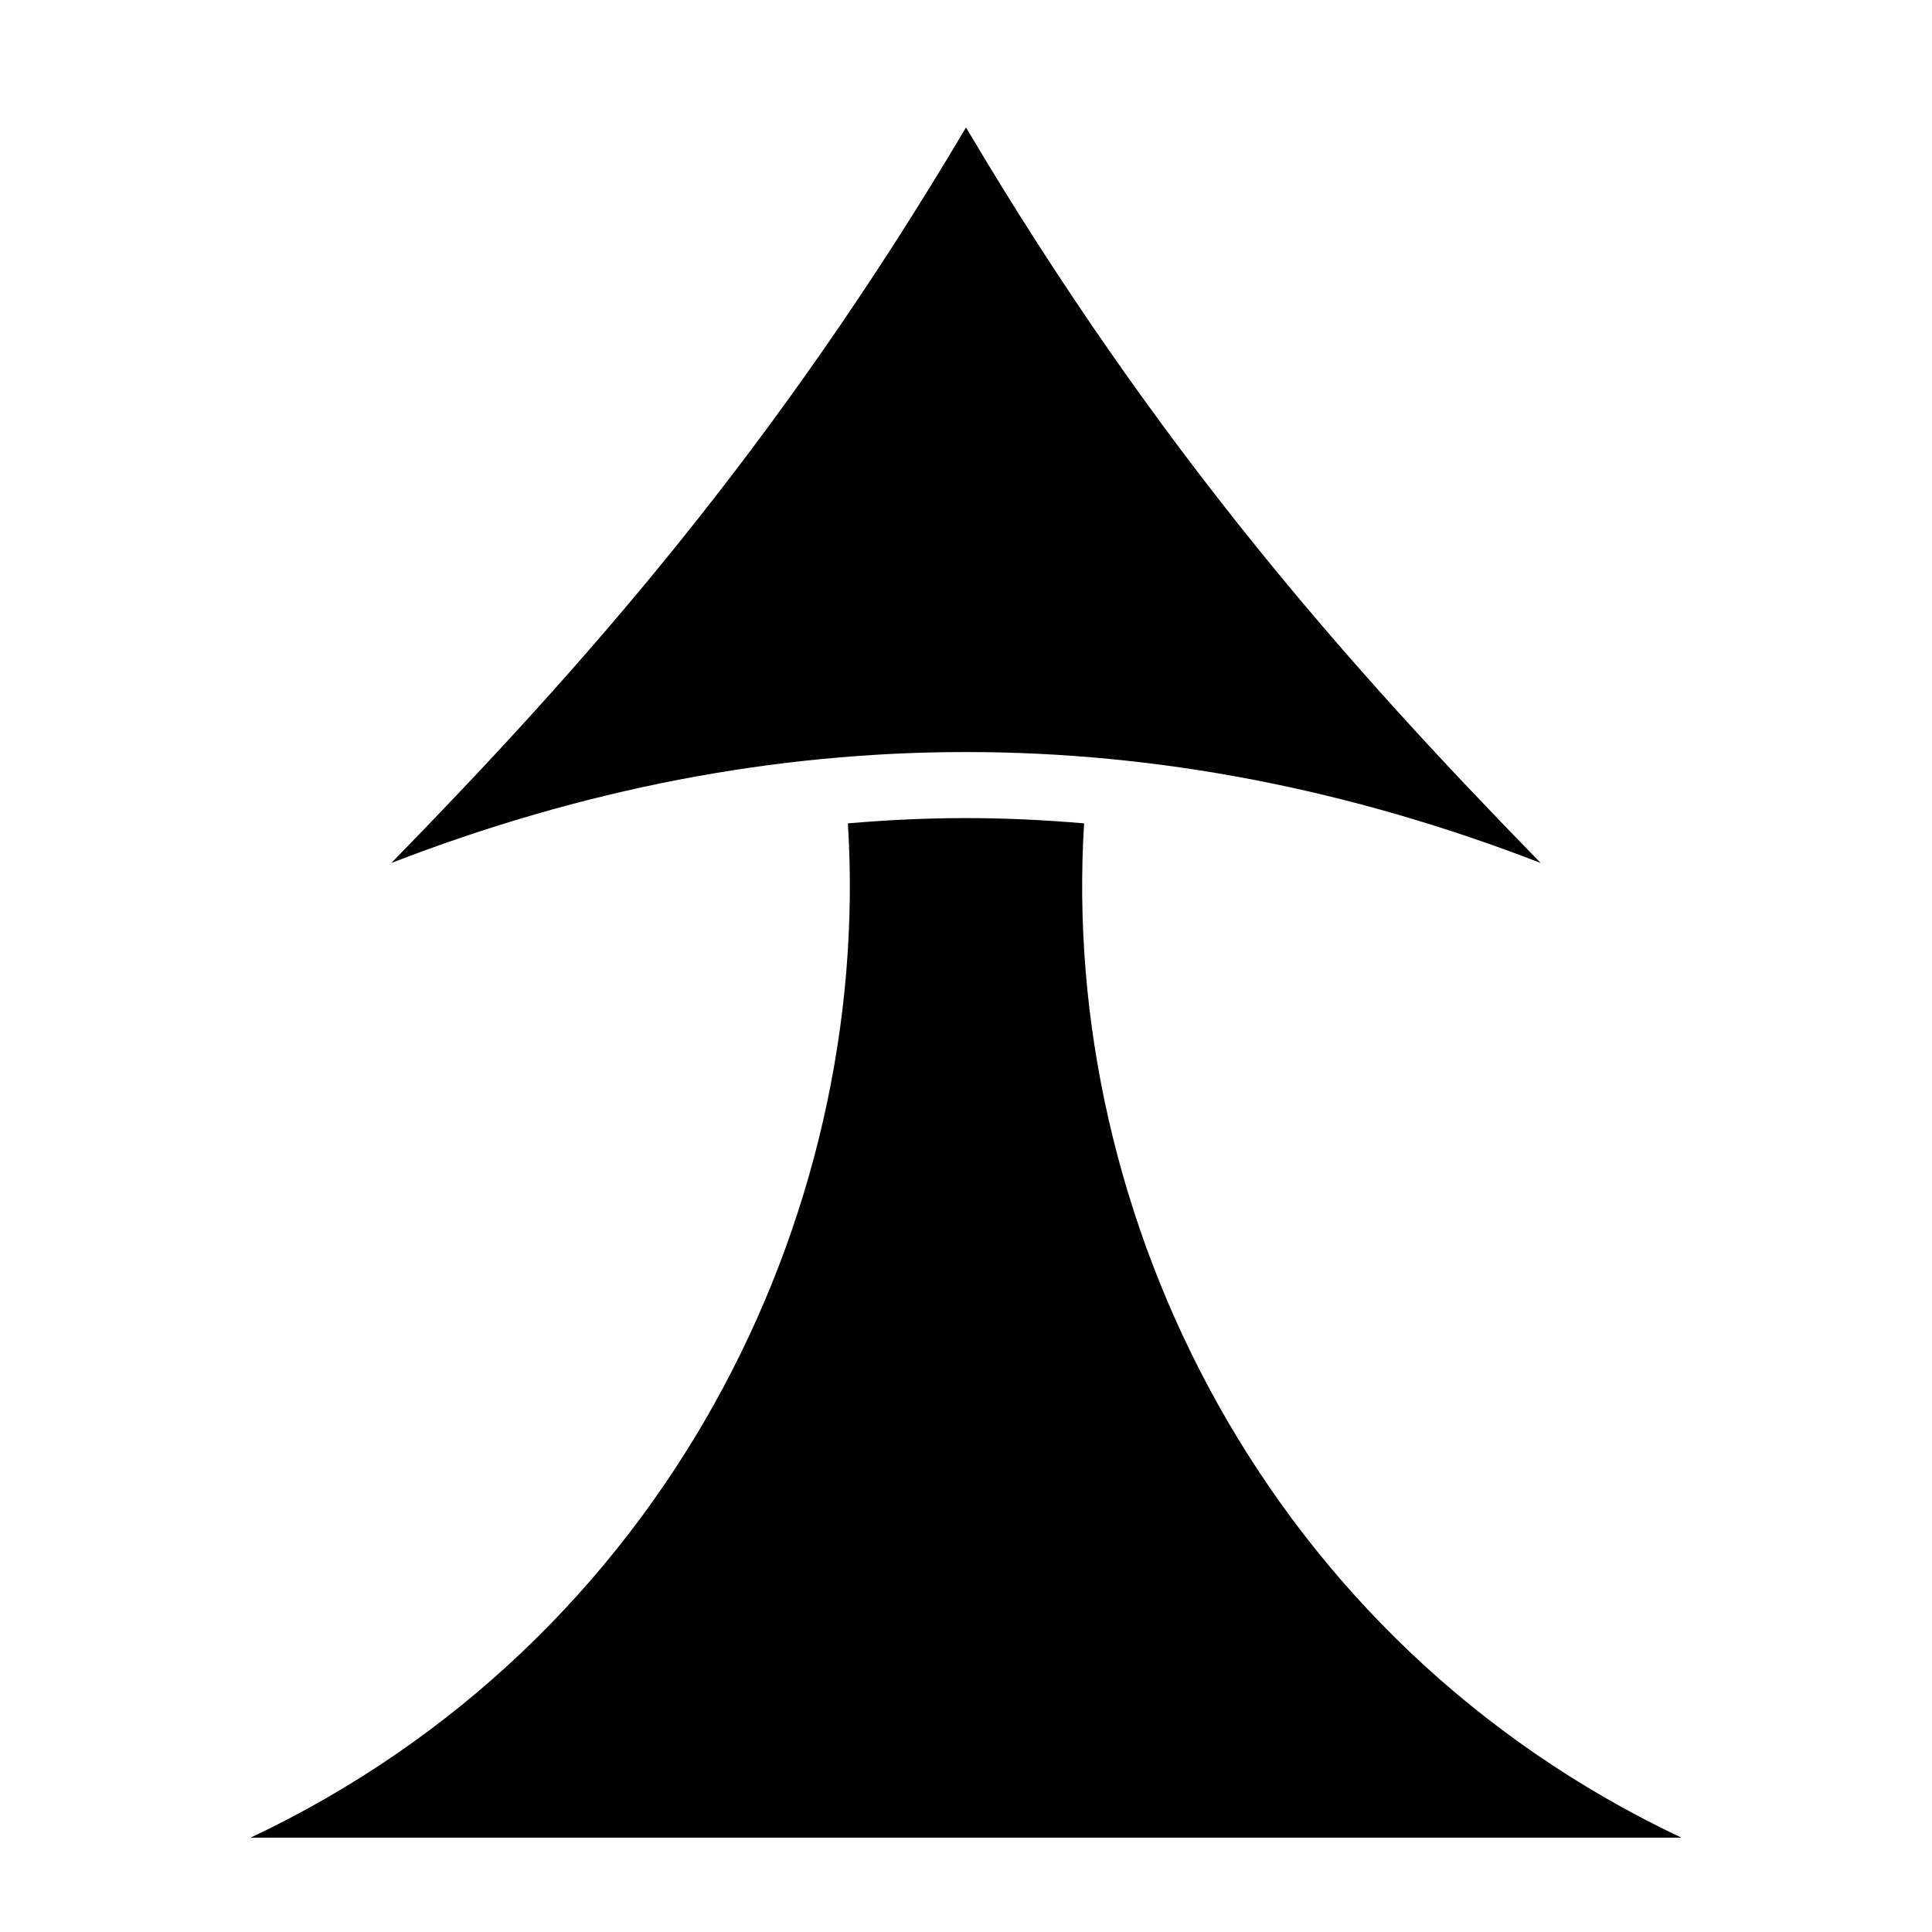
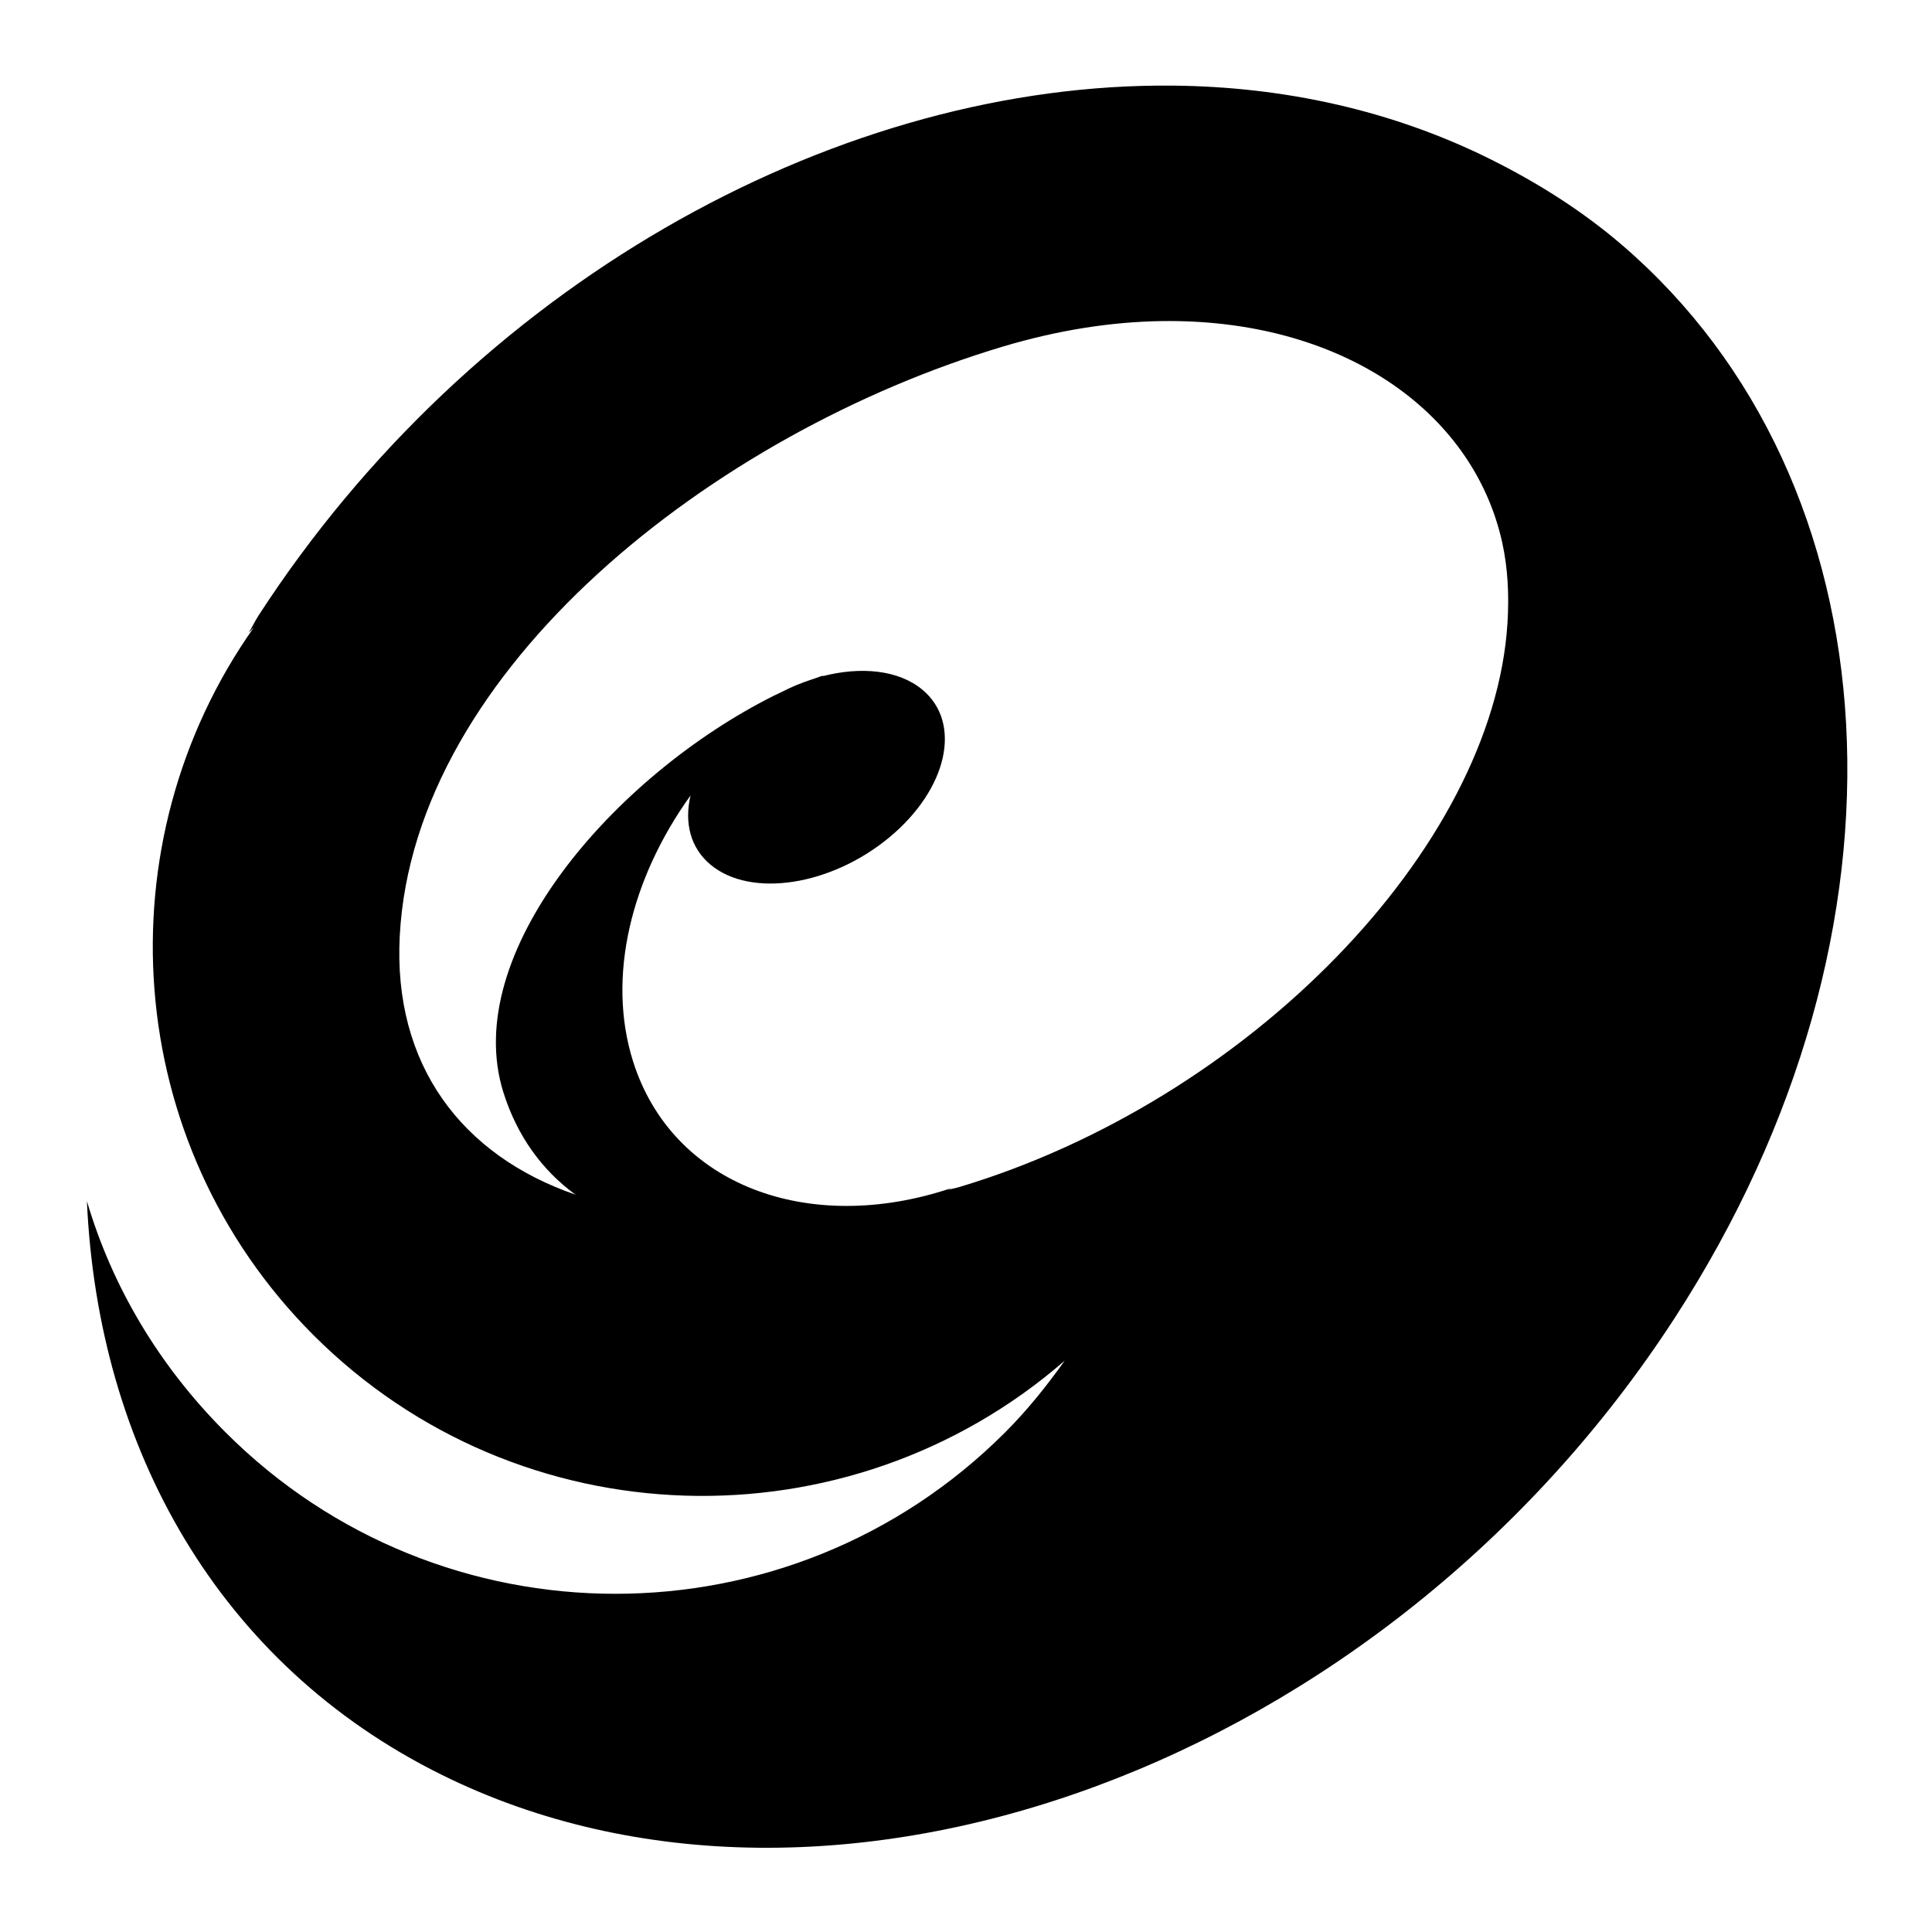
<svg xmlns="http://www.w3.org/2000/svg" viewBox="0 0 512 512">
-   <path fill="currentColor" d="M256 33.78C205.2 119.6 154.2 177 103.7 228.7c101.3-39.2 203.3-39.2 304.6 0C357.8 177 306.8 119.6 256 33.78zm0 183.02c-10.4 0-20.8.5-31.3 1.4 6.5 104.2-48.4 216.9-158.29 268.8H445.6c-109.9-51.9-164.8-164.6-158.3-268.8-10.5-.9-20.9-1.4-31.3-1.4z" />
+   <path fill="currentColor" d="M306.72 22.688c-87.212.763-181.58 53.14-238.19 140.406-.944 1.46-1.677 3.068-2.593 4.53.455-.397.86-.917 1.313-1.31-40.253 56.984-35.183 136.503 15.813 187.5 54.553 54.552 141.745 56.65 199.093 6.78-4.676 6.576-9.916 13.137-15.812 19.03-57 57-149.53 57-206.53 0-17.814-17.81-30.103-38.73-36.783-61.312 2.928 65.605 34.97 122.74 93.907 151.97 103.593 51.374 250.2-2.8 326.875-121C510.904 245.856 502.47 127.374 429.938 65c-10.36-8.91-22.206-16.483-35.156-22.906-25.897-12.844-54.454-19.11-83.905-19.407-1.38-.013-2.772-.012-4.156 0zm1.06 62.406c47.14-.705 82.63 23.414 90.376 58.906v.03c1.417 6.492 1.806 13.565 1.344 21.032-3.682 59.742-68.786 126.655-145.438 149.563-.945.282-1.872.422-2.812.688l.938-.47c-37.843 12.718-74.086-.708-84.438-33.624-7.03-22.36-.468-48.544 15.25-70.408-1.695 7.2-.05 13.91 5.344 18.375 10.643 8.816 31.83 5.575 47.312-7.25 15.483-12.824 19.394-30.37 8.75-39.187-6.294-5.214-16.287-6.21-26.594-3.5.178-.103.353-.21.532-.313-.755.257-1.52.54-2.28.813-.344.123-.69.217-1.033.344-2.682.876-5.37 1.984-8 3.344-.656.307-1.315.61-1.968.937-42.374 21.24-83.226 68.335-71.656 105.125 3.616 11.497 10.213 20.614 19.094 27.094-30.253-10.44-48.35-34.526-46.563-68.53 3.682-70.837 83.193-133.31 159.844-156.22 14.673-4.385 28.802-6.553 42-6.75z" />
</svg>
